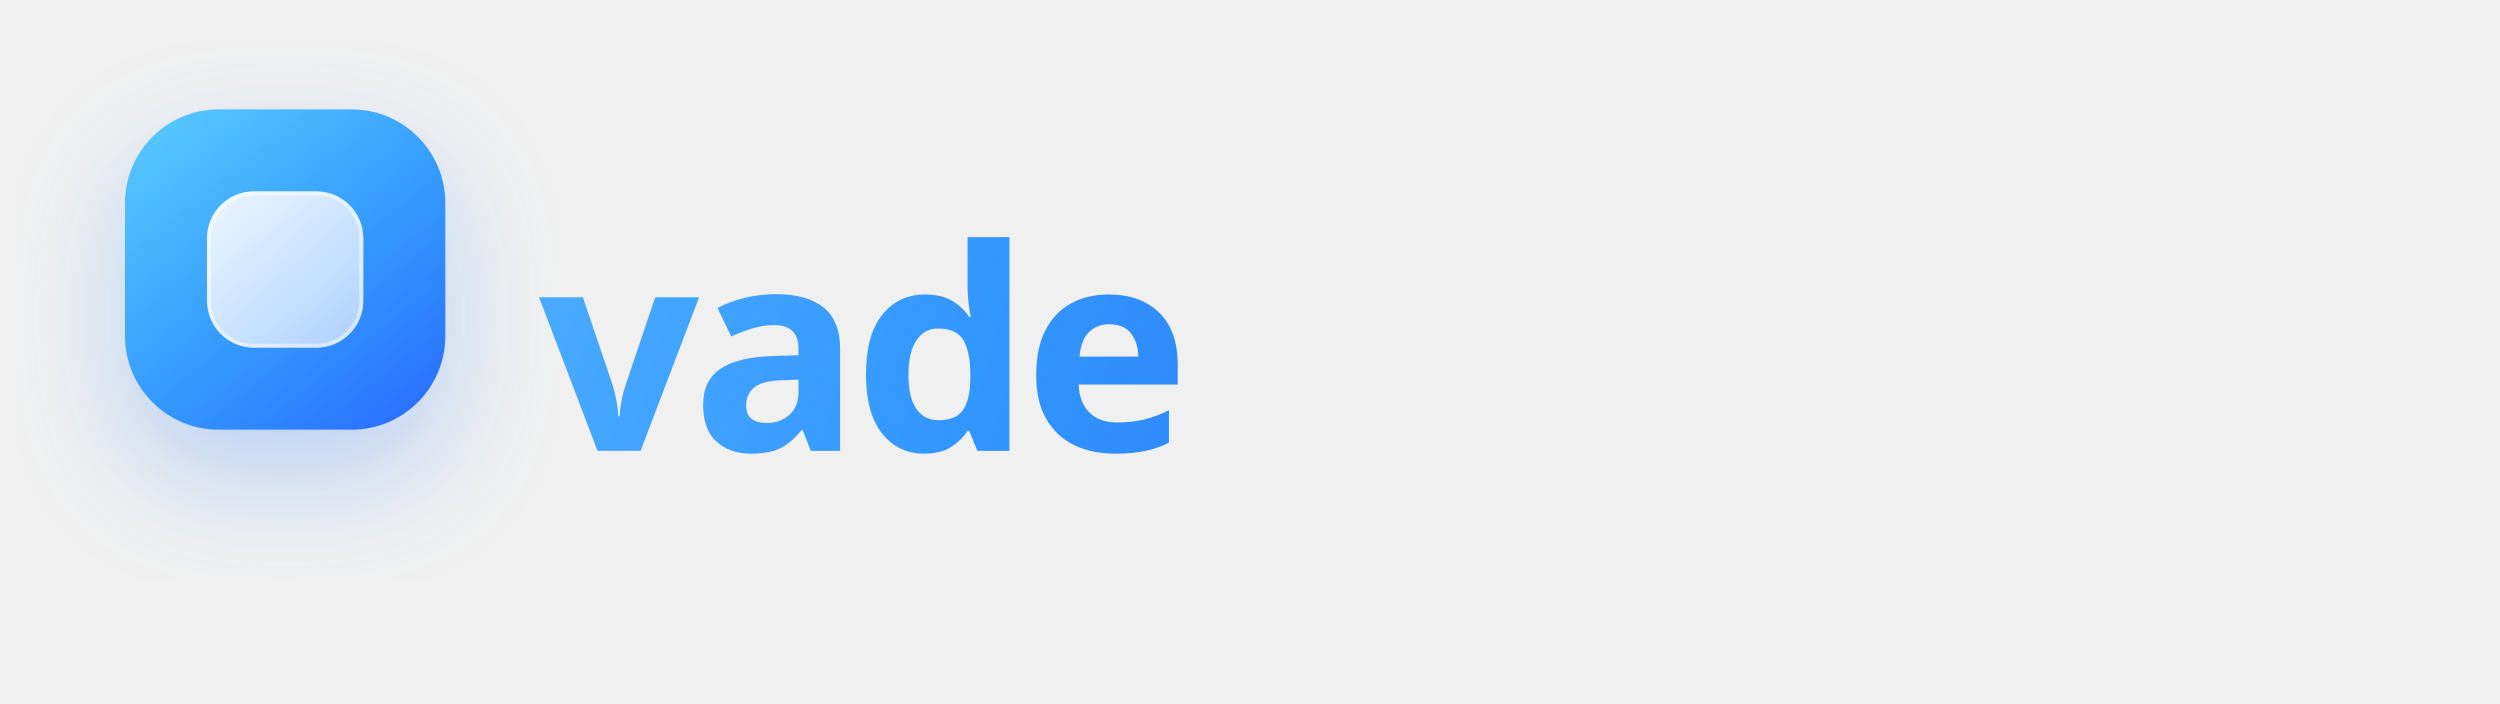
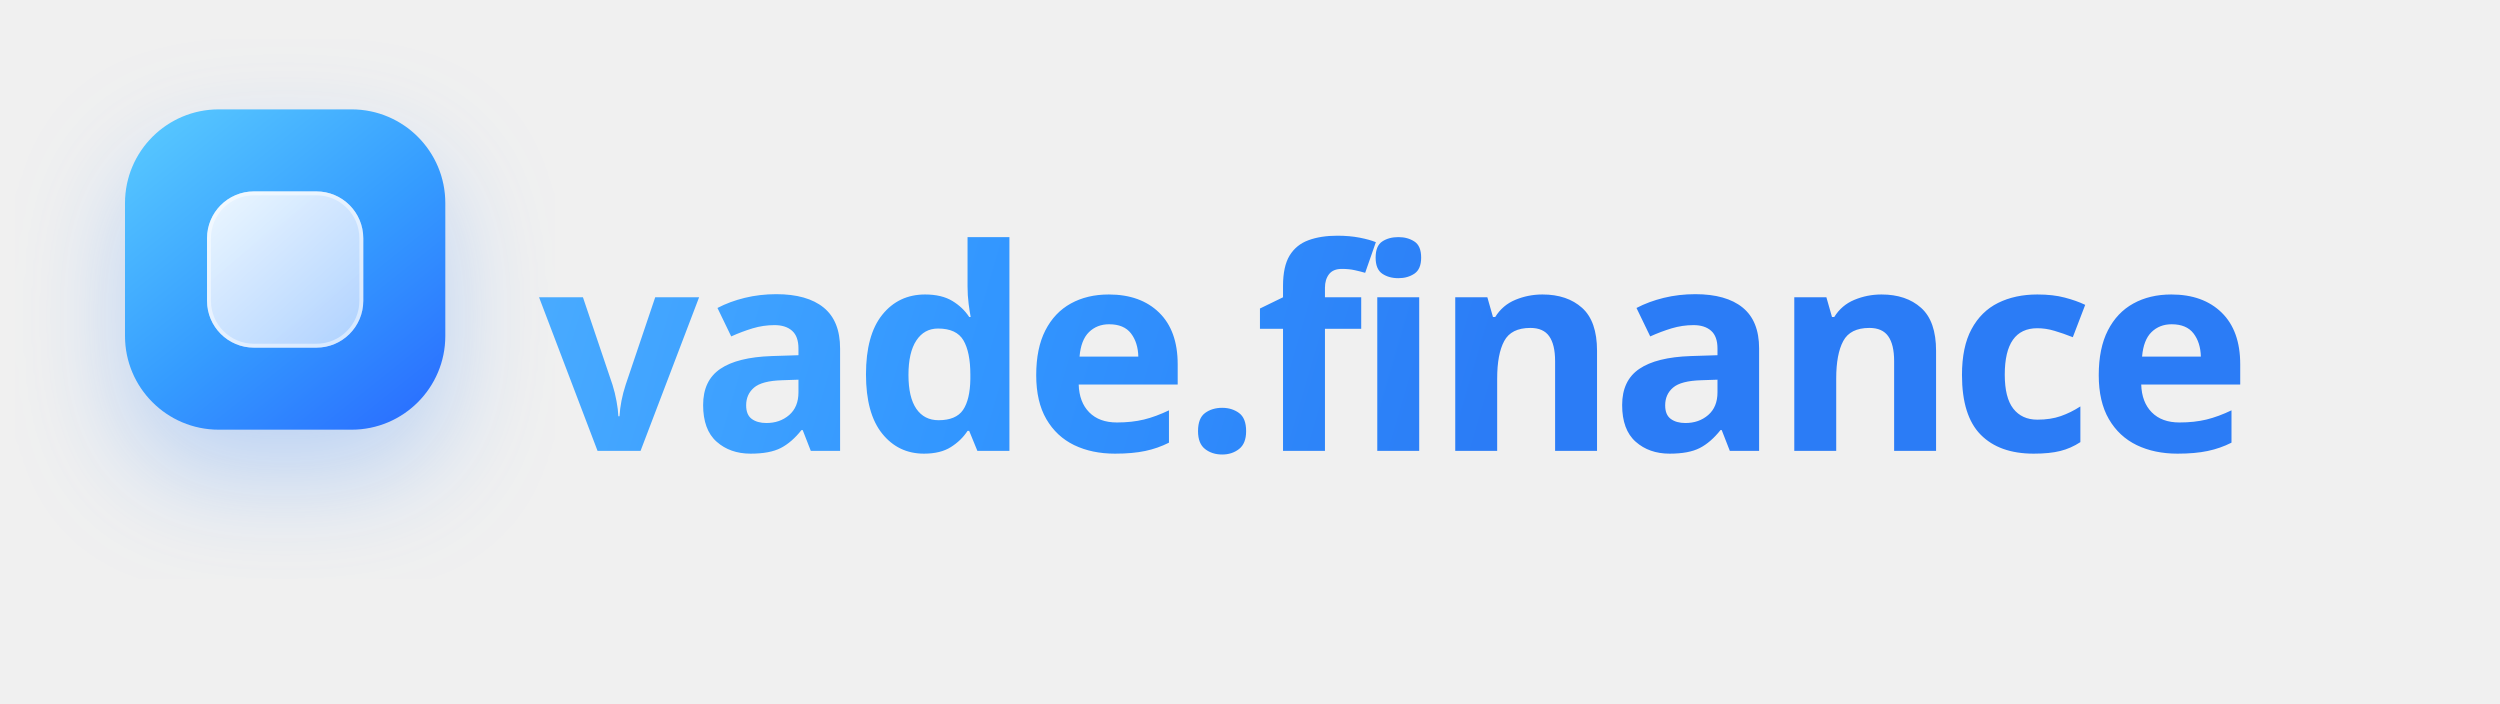
<svg xmlns="http://www.w3.org/2000/svg" width="640" height="180" viewBox="0 0 640 180" fill="none">
  <defs>
    <linearGradient id="markGradient" x1="42" y1="30" x2="106" y2="110" gradientUnits="userSpaceOnUse">
      <stop stop-color="#56C6FF" />
      <stop offset="0.52" stop-color="#359CFF" />
      <stop offset="1" stop-color="#2A6EFF" />
    </linearGradient>
    <linearGradient id="wordGradient" x1="138" y1="48" x2="378" y2="118" gradientUnits="userSpaceOnUse">
      <stop stop-color="#4AACFF" />
      <stop offset="0.48" stop-color="#3296FF" />
      <stop offset="1" stop-color="#2B7CF6" />
    </linearGradient>
    <filter id="markShadow" x="4" y="10" width="138" height="138" filterUnits="userSpaceOnUse" color-interpolation-filters="sRGB">
      <feFlood flood-opacity="0" result="BackgroundImageFix" />
      <feColorMatrix in="SourceAlpha" type="matrix" values="0 0 0 0 0 0 0 0 0 0 0 0 0 0 0 0 0 0 127 0" result="hardAlpha" />
      <feOffset dy="12" />
      <feGaussianBlur stdDeviation="14" />
      <feColorMatrix type="matrix" values="0 0 0 0 0.192 0 0 0 0 0.525 0 0 0 0 1 0 0 0 0.28 0" />
      <feBlend mode="normal" in2="BackgroundImageFix" result="effect1_dropShadow_1_1" />
      <feBlend mode="normal" in="SourceGraphic" in2="effect1_dropShadow_1_1" result="shape" />
    </filter>
  </defs>
  <g filter="url(#markShadow)">
    <rect x="32" y="28" width="82" height="82" rx="24" fill="url(#markGradient)" />
    <rect x="53" y="49" width="40" height="40" rx="12" fill="url(#innerGlow)" fill-opacity="0.95" />
    <rect x="53.5" y="49.5" width="39" height="39" rx="11.5" stroke="white" stroke-opacity="0.48" />
  </g>
  <defs>
    <linearGradient id="innerGlow" x1="57" y1="52" x2="89" y2="88" gradientUnits="userSpaceOnUse">
      <stop stop-color="#F0F7FF" />
      <stop offset="1" stop-color="#B8D7FF" />
    </linearGradient>
  </defs>
-   <text x="138" y="90" fill="url(#wordGradient)" font-family="Geist, Avenir Next, Segoe UI, sans-serif" font-size="72" font-weight="600" letter-spacing="-2" dominant-baseline="middle">vade</text>
+   <text x="138" y="90" fill="url(#wordGradient)" font-family="Geist, Avenir Next, Segoe UI, sans-serif" font-size="72" font-weight="600" letter-spacing="-2" dominant-baseline="middle">vade.finance</text>
</svg>
